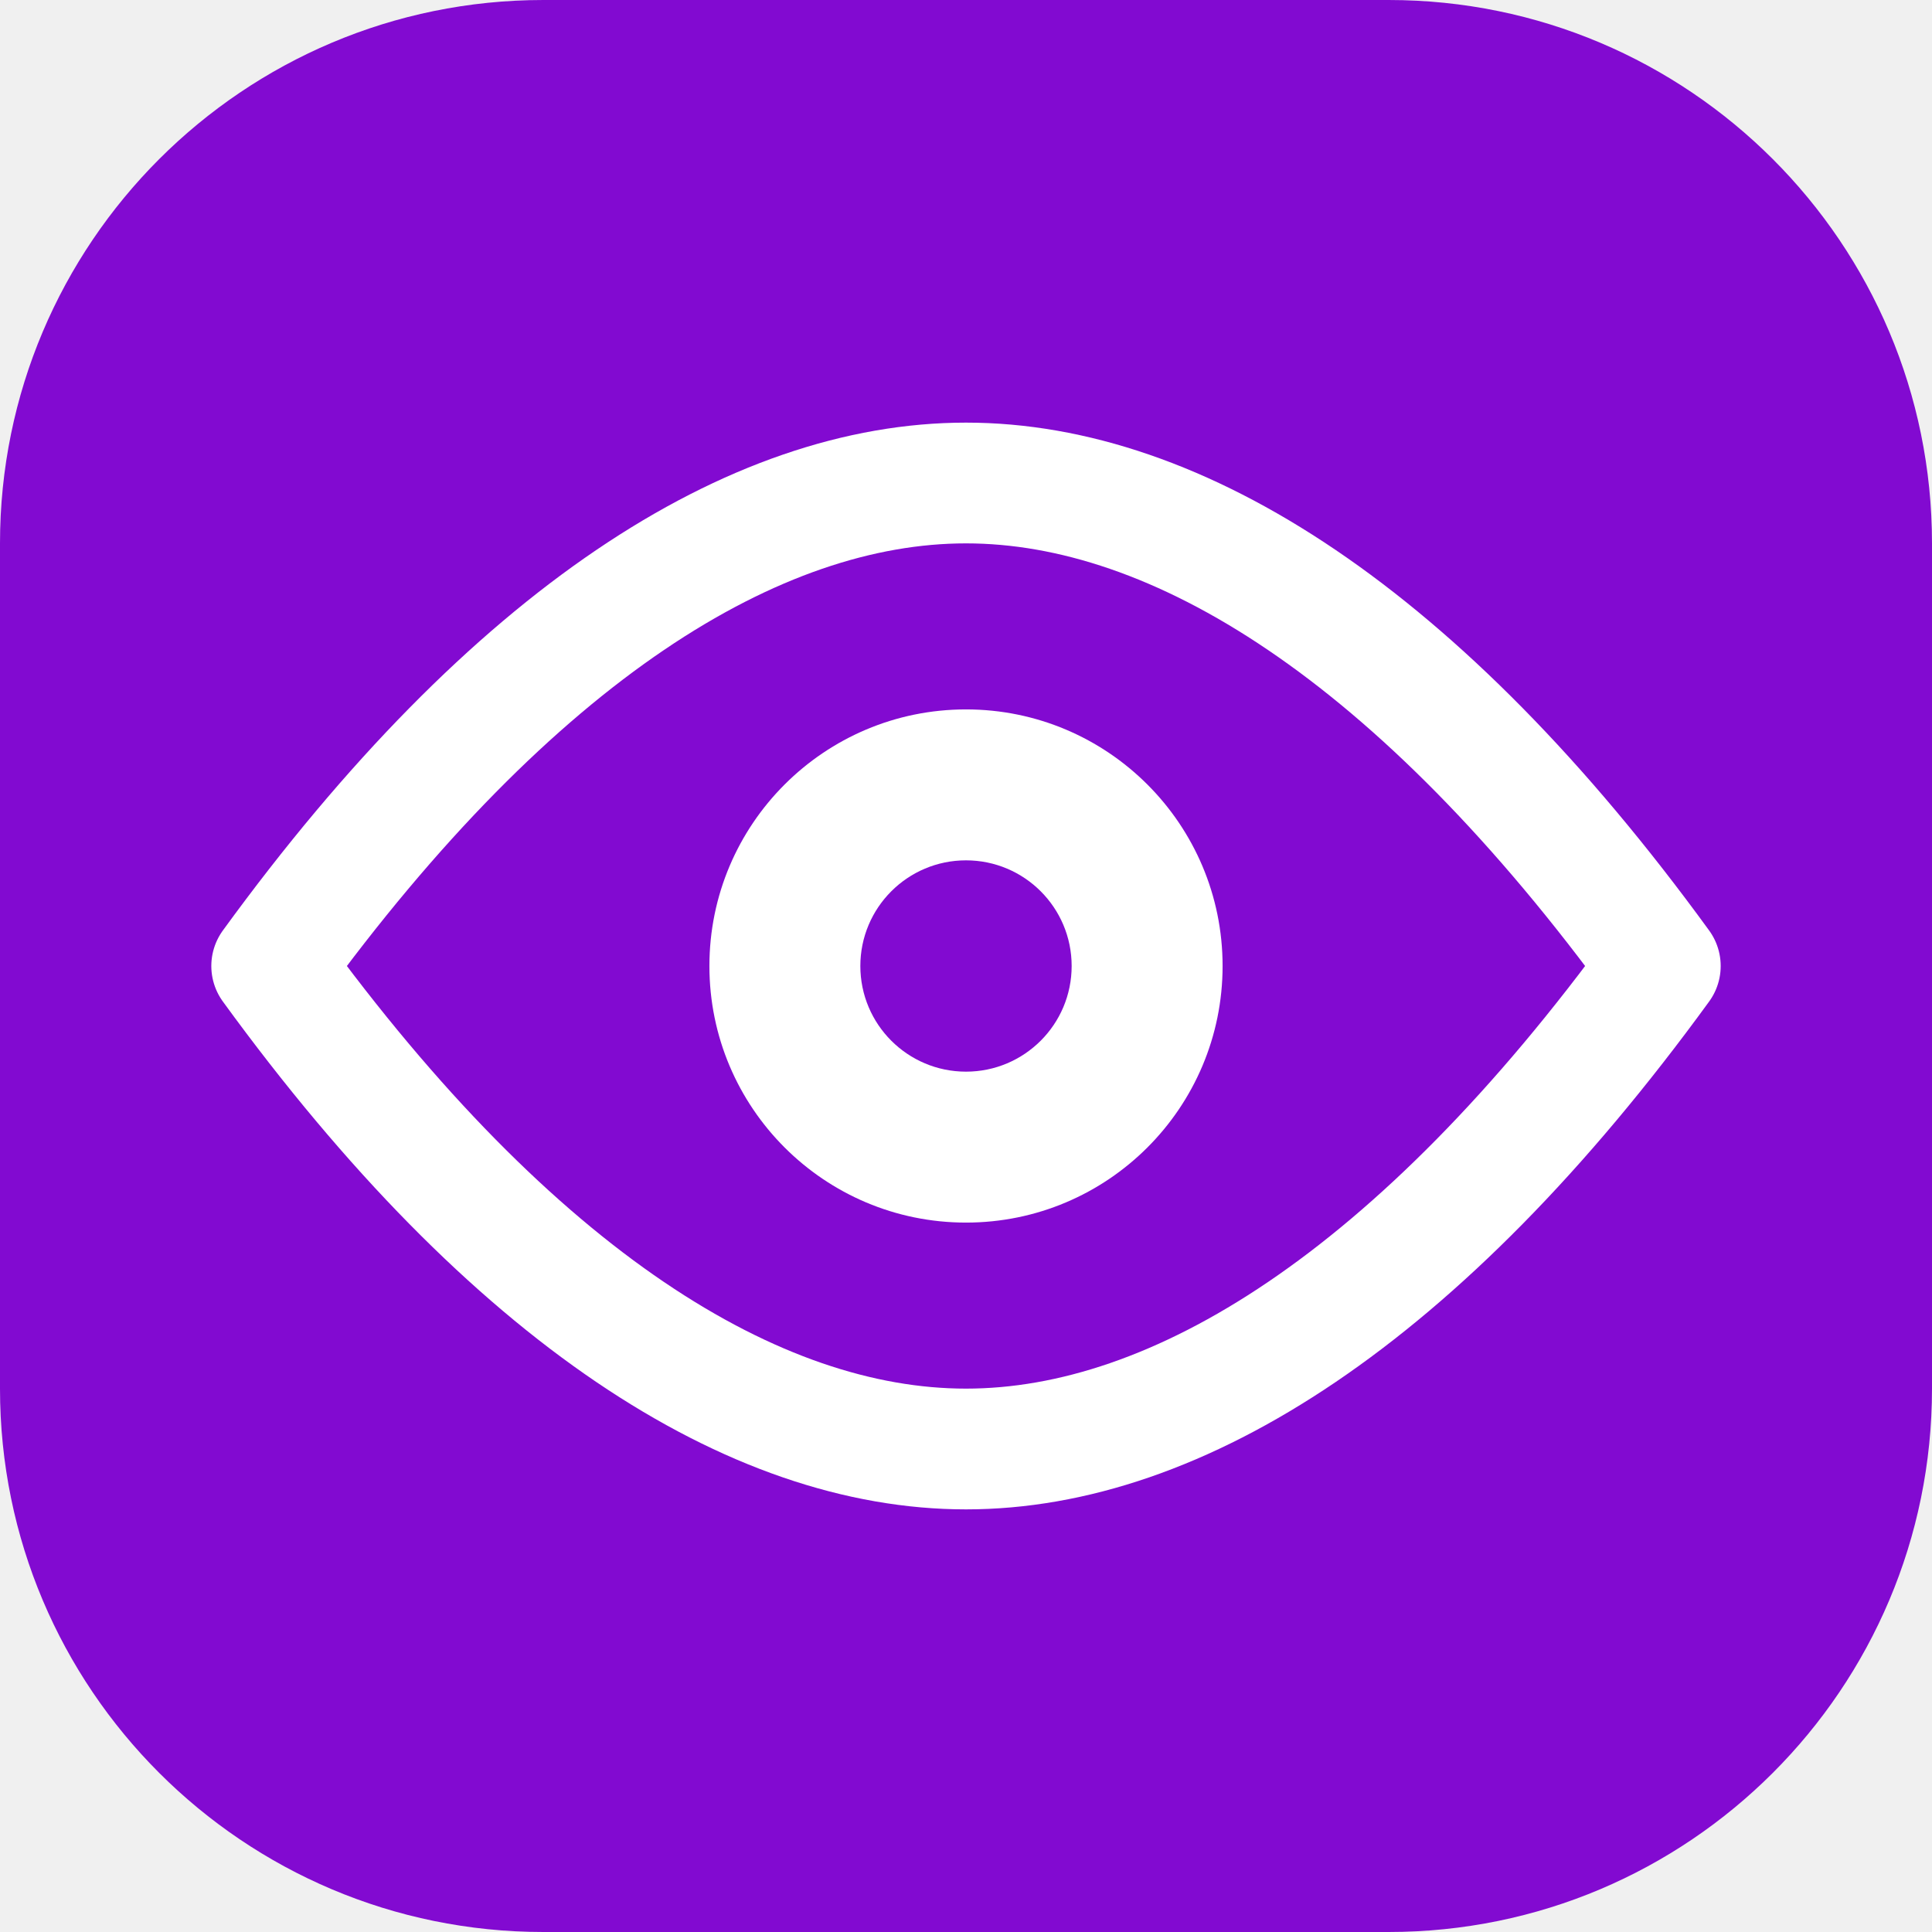
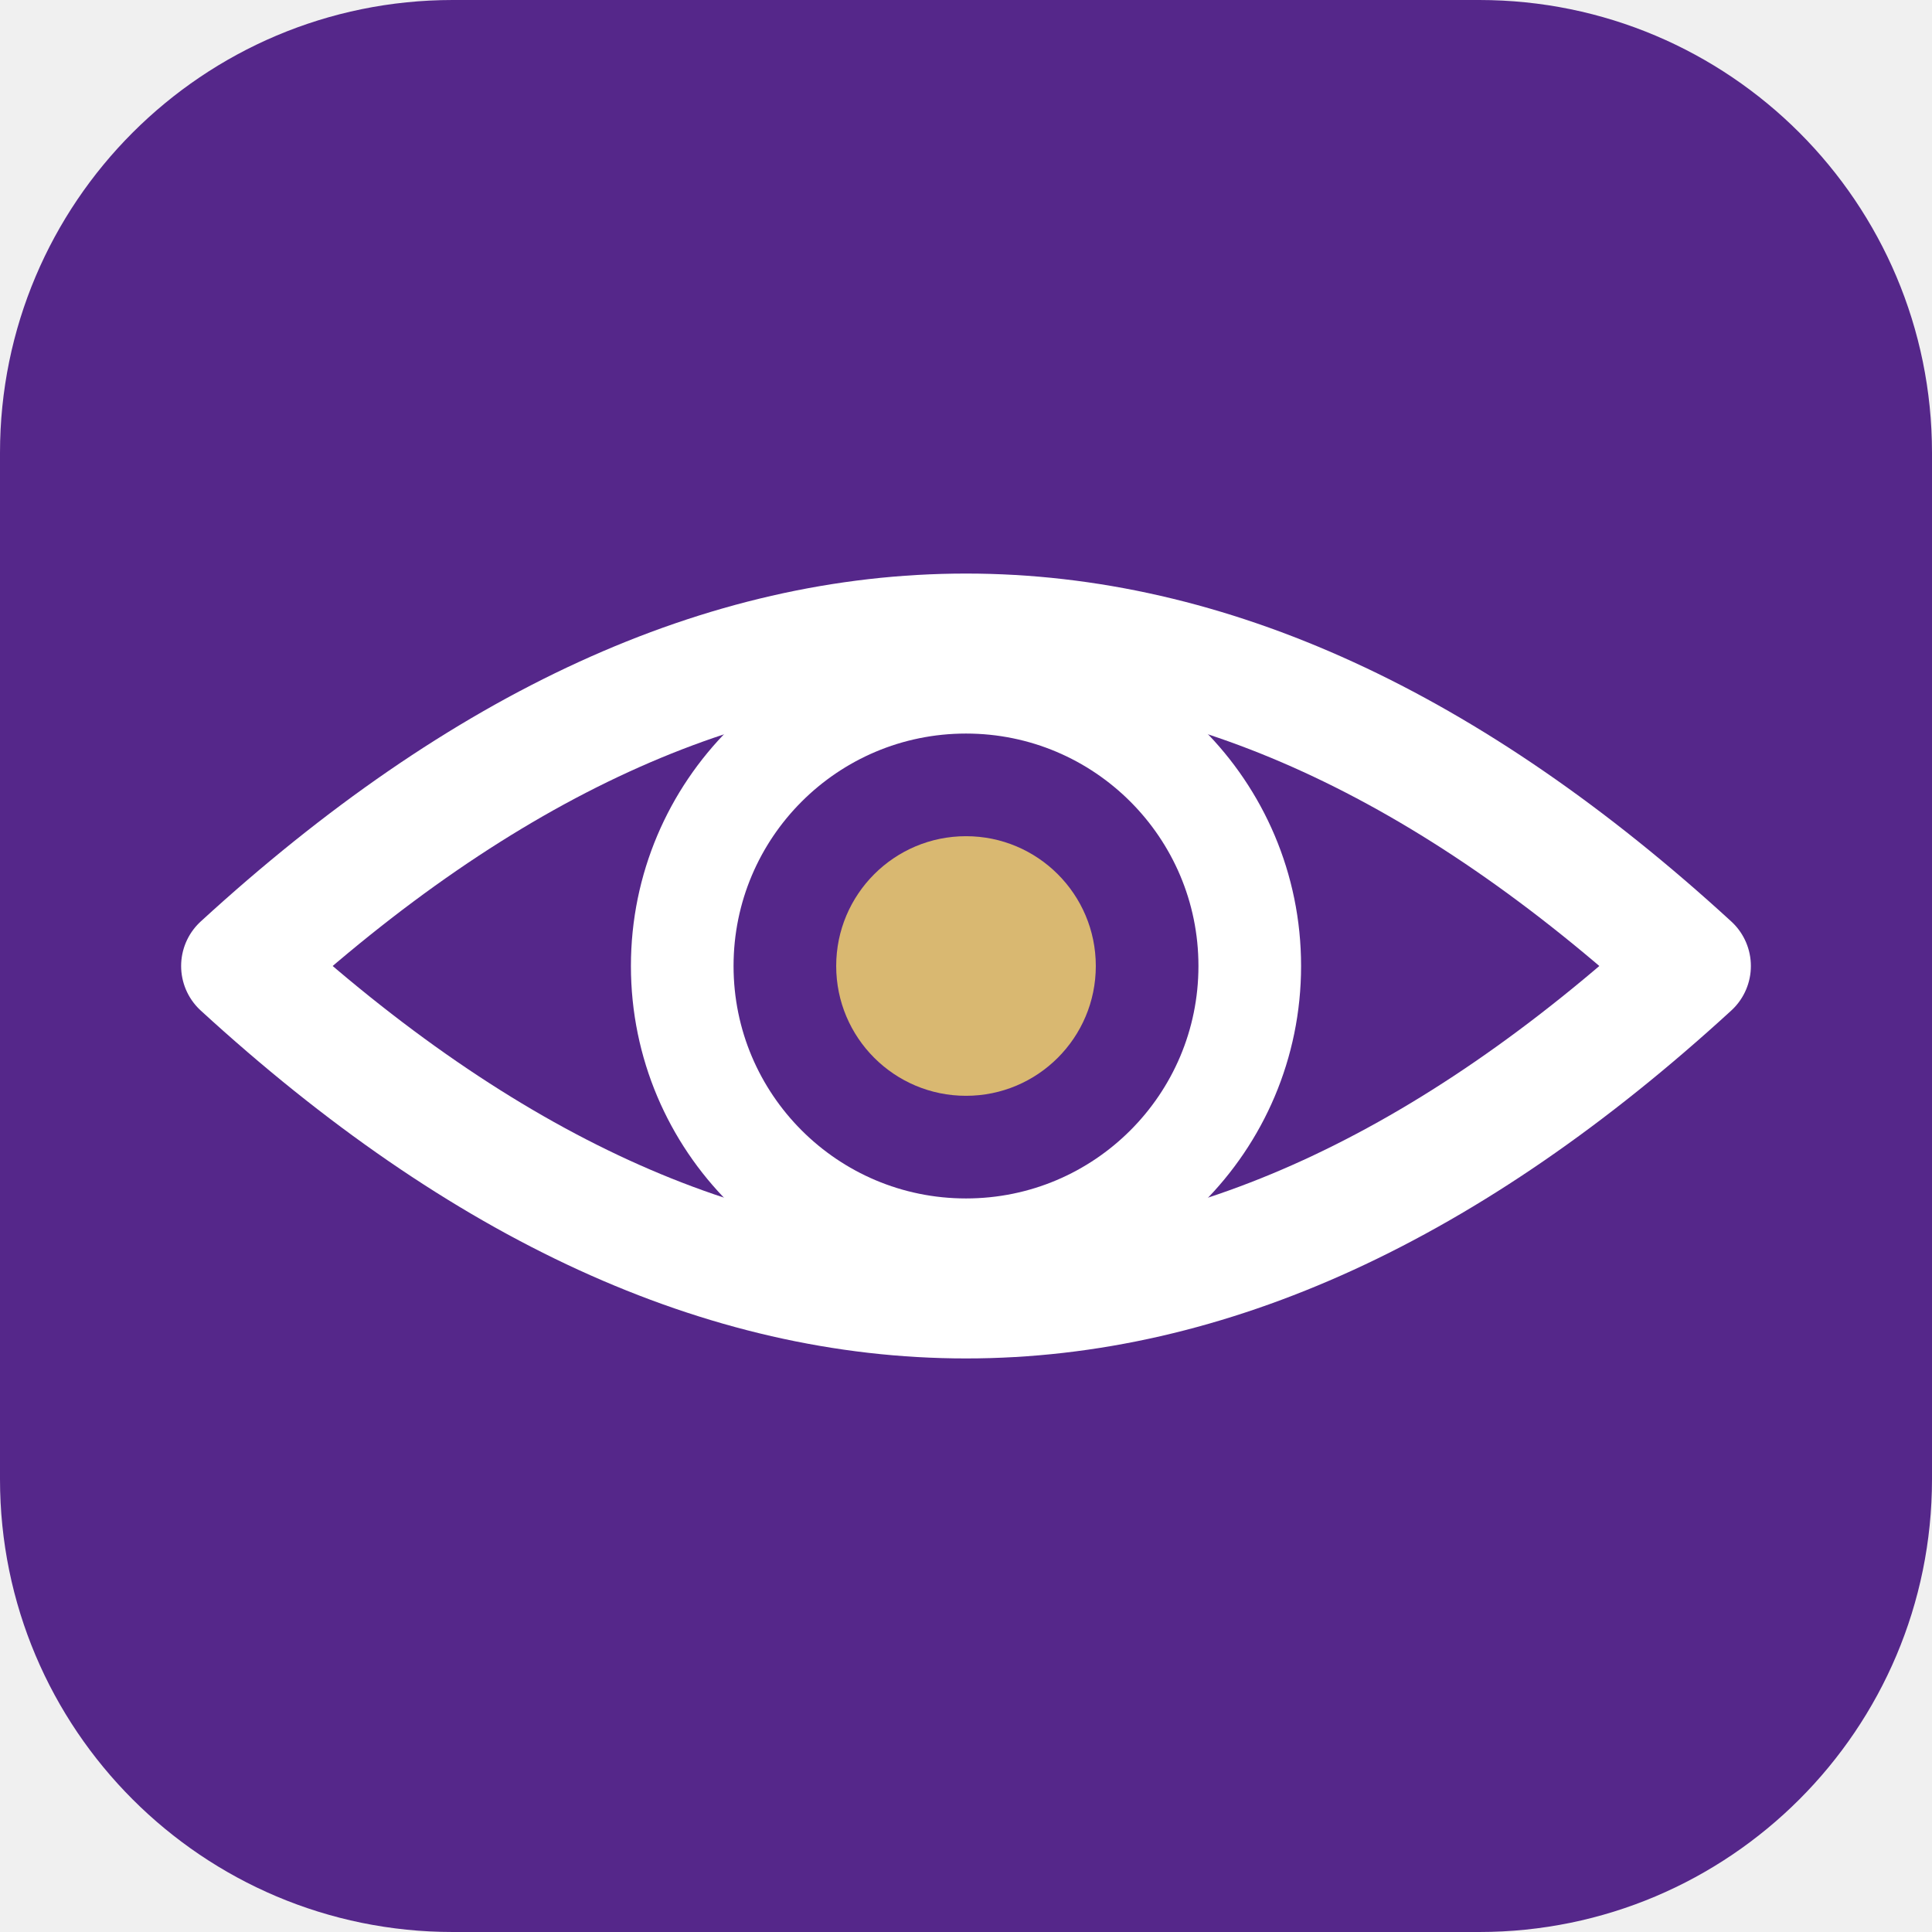
<svg xmlns="http://www.w3.org/2000/svg" viewBox="0 0 64 64" data-brand="aletheia-eye" data-variant="default">
-   <rect width="64" height="64" rx="18" fill="#820ad1" />
-   <g transform="translate(0.000 0.000) scale(1)" fill="none" stroke-linejoin="round">
-     <path d="M9 32C17 21 25 16 32 16s15 5 23 16c-8 11-16 16-23 16S17 43 9 32Z" stroke="#ffffff" stroke-width="4" />
-     <circle cx="32" cy="32" r="8.5" fill="#ffffff" stroke="none" />
-     <circle cx="32" cy="32" r="3.5" fill="#820ad1" stroke="none" />
-   </g>
+   <rect width="64" height="64" rx="15" fill="#55278a" />
+   <path d="M8 32 Q32 10 56 32 Q32 54 8 32 Z" fill="none" stroke="#ffffff" stroke-width="4" stroke-linejoin="round" />
+   <circle cx="32" cy="32" r="9.4" fill="none" stroke="#ffffff" stroke-width="3.4" />
+   <circle cx="32" cy="32" r="4.3" fill="#d9b871" />
</svg>
